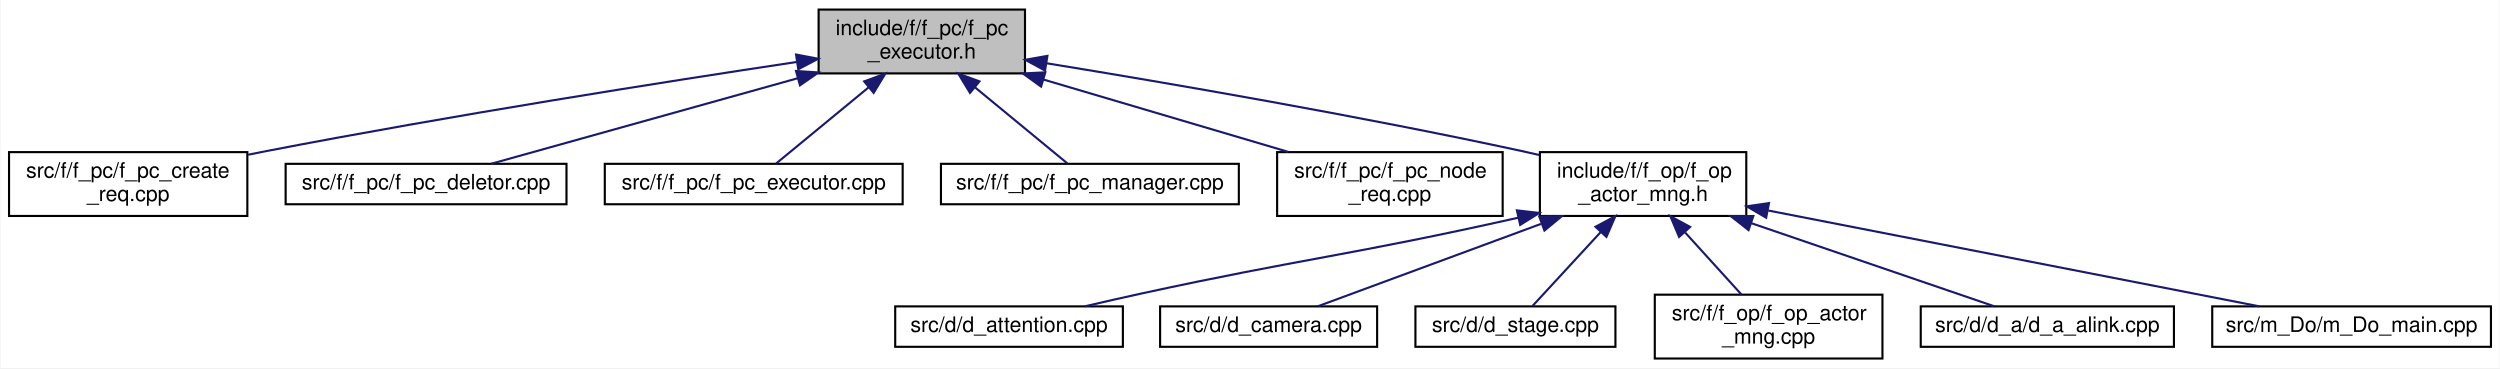
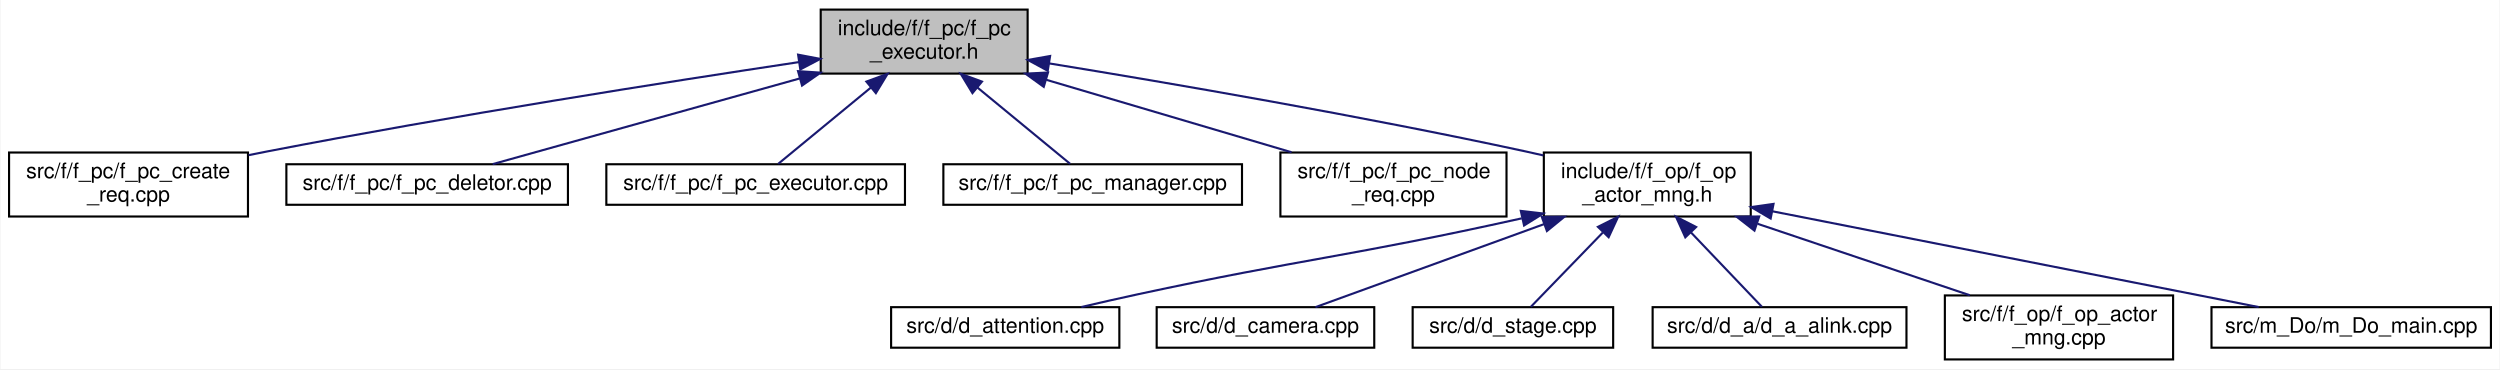
- <svg xmlns="http://www.w3.org/2000/svg" xmlns:xlink="http://www.w3.org/1999/xlink" width="1175pt" height="173pt" viewBox="0.00 0.00 1174.50 173.00">
+ <svg xmlns="http://www.w3.org/2000/svg" xmlns:xlink="http://www.w3.org/1999/xlink" width="1172pt" height="173pt" viewBox="0.00 0.00 1171.50 173.00">
  <g id="graph0" class="graph" transform="scale(1 1) rotate(0) translate(4 169)">
-     <polygon fill="white" stroke="transparent" points="-4,4 -4,-169 1170.5,-169 1170.5,4 -4,4" />
+     <polygon fill="white" stroke="transparent" points="-4,4 -4,-169 1167.5,-169 1167.5,4 -4,4" />
    <g id="node1" class="node">
      <g id="a_node1">
        <a xlink:title=" ">
          <polygon fill="#bfbfbf" stroke="black" points="380.5,-134.5 380.5,-164.5 477.5,-164.5 477.5,-134.5 380.5,-134.5" />
          <text text-anchor="start" x="388.5" y="-152.5" font-family="Helvetica,sans-Serif" font-size="10.00">include/f/f_pc/f_pc</text>
          <text text-anchor="middle" x="429" y="-141.5" font-family="Helvetica,sans-Serif" font-size="10.00">_executor.h</text>
        </a>
      </g>
    </g>
    <g id="node2" class="node">
      <g id="a_node2">
        <a xlink:href="f__pc__create__req_8cpp.html" target="_top" xlink:title=" ">
          <polygon fill="white" stroke="black" points="0,-67.5 0,-97.5 112,-97.5 112,-67.5 0,-67.5" />
          <text text-anchor="start" x="8" y="-85.5" font-family="Helvetica,sans-Serif" font-size="10.00">src/f/f_pc/f_pc_create</text>
          <text text-anchor="middle" x="56" y="-74.5" font-family="Helvetica,sans-Serif" font-size="10.00">_req.cpp</text>
        </a>
      </g>
    </g>
    <g id="edge1" class="edge">
      <path fill="none" stroke="midnightblue" d="M370.3,-139.89C308.2,-130.55 207.43,-114.71 121,-98 118.16,-97.45 115.26,-96.87 112.33,-96.27" />
      <polygon fill="midnightblue" stroke="midnightblue" points="369.9,-143.37 380.3,-141.39 370.93,-136.45 369.9,-143.37" />
    </g>
    <g id="node3" class="node">
      <g id="a_node3">
        <a xlink:href="f__pc__deletor_8cpp.html" target="_top" xlink:title=" ">
          <polygon fill="white" stroke="black" points="130,-73 130,-92 262,-92 262,-73 130,-73" />
          <text text-anchor="middle" x="196" y="-80" font-family="Helvetica,sans-Serif" font-size="10.00">src/f/f_pc/f_pc_deletor.cpp</text>
        </a>
      </g>
    </g>
    <g id="edge2" class="edge">
      <path fill="none" stroke="midnightblue" d="M370.66,-132.22C324.96,-119.48 263.21,-102.25 226.7,-92.06" />
      <polygon fill="midnightblue" stroke="midnightblue" points="369.87,-135.64 380.44,-134.95 371.75,-128.89 369.87,-135.64" />
    </g>
    <g id="node4" class="node">
      <g id="a_node4">
        <a xlink:href="f__pc__executor_8cpp.html" target="_top" xlink:title=" ">
          <polygon fill="white" stroke="black" points="280,-73 280,-92 420,-92 420,-73 280,-73" />
          <text text-anchor="middle" x="350" y="-80" font-family="Helvetica,sans-Serif" font-size="10.00">src/f/f_pc/f_pc_executor.cpp</text>
        </a>
      </g>
    </g>
    <g id="edge3" class="edge">
      <path fill="none" stroke="midnightblue" d="M404.09,-128.01C389.43,-115.94 371.64,-101.3 360.57,-92.19" />
      <polygon fill="midnightblue" stroke="midnightblue" points="401.91,-130.75 411.86,-134.4 406.36,-125.34 401.91,-130.75" />
    </g>
    <g id="node5" class="node">
      <g id="a_node5">
        <a xlink:href="f__pc__manager_8cpp.html" target="_top" xlink:title=" ">
          <polygon fill="white" stroke="black" points="438,-73 438,-92 578,-92 578,-73 438,-73" />
          <text text-anchor="middle" x="508" y="-80" font-family="Helvetica,sans-Serif" font-size="10.00">src/f/f_pc/f_pc_manager.cpp</text>
        </a>
      </g>
    </g>
    <g id="edge4" class="edge">
      <path fill="none" stroke="midnightblue" d="M453.91,-128.01C468.57,-115.94 486.36,-101.3 497.43,-92.19" />
      <polygon fill="midnightblue" stroke="midnightblue" points="451.64,-125.34 446.14,-134.4 456.09,-130.75 451.64,-125.34" />
    </g>
    <g id="node6" class="node">
      <g id="a_node6">
        <a xlink:href="f__pc__node__req_8cpp.html" target="_top" xlink:title=" ">
          <polygon fill="white" stroke="black" points="596,-67.5 596,-97.5 702,-97.5 702,-67.5 596,-67.5" />
          <text text-anchor="start" x="604" y="-85.5" font-family="Helvetica,sans-Serif" font-size="10.00">src/f/f_pc/f_pc_node</text>
          <text text-anchor="middle" x="649" y="-74.5" font-family="Helvetica,sans-Serif" font-size="10.00">_req.cpp</text>
        </a>
      </g>
    </g>
    <g id="edge5" class="edge">
      <path fill="none" stroke="midnightblue" d="M486.27,-131.58C522,-121.02 567.46,-107.59 601.24,-97.61" />
      <polygon fill="midnightblue" stroke="midnightblue" points="485.06,-128.29 476.47,-134.48 487.05,-135 485.06,-128.29" />
    </g>
    <g id="node7" class="node">
      <g id="a_node7">
        <a xlink:href="f__op__actor__mng_8h.html" target="_top" xlink:title=" ">
          <polygon fill="white" stroke="black" points="719.5,-67.5 719.5,-97.5 816.5,-97.5 816.5,-67.5 719.5,-67.5" />
          <text text-anchor="start" x="727.5" y="-85.5" font-family="Helvetica,sans-Serif" font-size="10.00">include/f/f_op/f_op</text>
          <text text-anchor="middle" x="768" y="-74.5" font-family="Helvetica,sans-Serif" font-size="10.00">_actor_mng.h</text>
        </a>
      </g>
    </g>
    <g id="edge6" class="edge">
      <path fill="none" stroke="midnightblue" d="M487.56,-139.28C544.76,-129.97 634.19,-114.63 711,-98 713.69,-97.42 716.45,-96.8 719.24,-96.15" />
      <polygon fill="midnightblue" stroke="midnightblue" points="486.92,-135.83 477.61,-140.89 488.04,-142.74 486.92,-135.83" />
    </g>
    <g id="node8" class="node">
      <g id="a_node8">
        <a xlink:href="d__attention_8cpp.html" target="_top" xlink:title=" ">
-           <polygon fill="white" stroke="black" points="416.5,-6 416.5,-25 523.5,-25 523.5,-6 416.5,-6" />
-           <text text-anchor="middle" x="470" y="-13" font-family="Helvetica,sans-Serif" font-size="10.00">src/d/d_attention.cpp</text>
+           <polygon fill="white" stroke="black" points="413.5,-6 413.5,-25 520.5,-25 520.5,-6 413.5,-6" />
+           <text text-anchor="middle" x="467" y="-13" font-family="Helvetica,sans-Serif" font-size="10.00">src/d/d_attention.cpp</text>
        </a>
      </g>
    </g>
    <g id="edge7" class="edge">
-       <path fill="none" stroke="midnightblue" d="M709.28,-66.67C630.18,-48.91 608.2,-47.57 532,-31 523.47,-29.14 514.3,-27.05 505.69,-25.05" />
-       <polygon fill="midnightblue" stroke="midnightblue" points="708.7,-70.12 719.22,-68.92 710.24,-63.3 708.7,-70.12" />
+       <path fill="none" stroke="midnightblue" d="M709.14,-66.64C628.84,-48.77 606.45,-47.71 529,-31 520.46,-29.16 511.29,-27.07 502.69,-25.07" />
+       <polygon fill="midnightblue" stroke="midnightblue" points="708.7,-70.13 719.22,-68.91 710.23,-63.3 708.7,-70.13" />
    </g>
    <g id="node9" class="node">
      <g id="a_node9">
        <a xlink:href="d__camera_8cpp.html" target="_top" xlink:title=" ">
-           <polygon fill="white" stroke="black" points="541,-6 541,-25 643,-25 643,-6 541,-6" />
-           <text text-anchor="middle" x="592" y="-13" font-family="Helvetica,sans-Serif" font-size="10.00">src/d/d_camera.cpp</text>
+           <polygon fill="white" stroke="black" points="538,-6 538,-25 640,-25 640,-6 538,-6" />
+           <text text-anchor="middle" x="589" y="-13" font-family="Helvetica,sans-Serif" font-size="10.00">src/d/d_camera.cpp</text>
        </a>
      </g>
    </g>
    <g id="edge8" class="edge">
-       <path fill="none" stroke="midnightblue" d="M720.03,-63.78C685.9,-51.18 641.57,-34.81 615.03,-25.01" />
-       <polygon fill="midnightblue" stroke="midnightblue" points="719.22,-67.21 729.81,-67.4 721.64,-60.65 719.22,-67.21" />
+       <path fill="none" stroke="midnightblue" d="M719.66,-63.95C684.89,-51.32 639.53,-34.85 612.43,-25.01" />
+       <polygon fill="midnightblue" stroke="midnightblue" points="718.57,-67.27 729.16,-67.4 720.95,-60.69 718.57,-67.27" />
    </g>
    <g id="node10" class="node">
      <g id="a_node10">
        <a xlink:href="d__stage_8cpp.html" target="_top" xlink:title=" ">
-           <polygon fill="white" stroke="black" points="661,-6 661,-25 755,-25 755,-6 661,-6" />
-           <text text-anchor="middle" x="708" y="-13" font-family="Helvetica,sans-Serif" font-size="10.00">src/d/d_stage.cpp</text>
+           <polygon fill="white" stroke="black" points="658,-6 658,-25 752,-25 752,-6 658,-6" />
+           <text text-anchor="middle" x="705" y="-13" font-family="Helvetica,sans-Serif" font-size="10.00">src/d/d_stage.cpp</text>
        </a>
      </g>
    </g>
    <g id="edge9" class="edge">
-       <path fill="none" stroke="midnightblue" d="M748.15,-60C737.2,-48.13 724.2,-34.05 716.03,-25.19" />
-       <polygon fill="midnightblue" stroke="midnightblue" points="745.63,-62.42 754.98,-67.4 750.77,-57.67 745.63,-62.42" />
+       <path fill="none" stroke="midnightblue" d="M747.16,-60C735.66,-48.13 722.01,-34.05 713.43,-25.19" />
+       <polygon fill="midnightblue" stroke="midnightblue" points="744.86,-62.65 754.33,-67.4 749.88,-57.78 744.86,-62.65" />
    </g>
    <g id="node11" class="node">
      <g id="a_node11">
-         <a xlink:href="f__op__actor__mng_8cpp.html" target="_top" xlink:title=" ">
-           <polygon fill="white" stroke="black" points="773.5,-0.5 773.5,-30.5 880.5,-30.5 880.5,-0.5 773.5,-0.5" />
-           <text text-anchor="start" x="781.5" y="-18.5" font-family="Helvetica,sans-Serif" font-size="10.00">src/f/f_op/f_op_actor</text>
-           <text text-anchor="middle" x="827" y="-7.5" font-family="Helvetica,sans-Serif" font-size="10.00">_mng.cpp</text>
+         <a xlink:href="d__a__alink_8cpp.html" target="_top" xlink:title=" ">
+           <polygon fill="white" stroke="black" points="770.5,-6 770.5,-25 889.5,-25 889.5,-6 770.5,-6" />
+           <text text-anchor="middle" x="830" y="-13" font-family="Helvetica,sans-Serif" font-size="10.00">src/d/d_a/d_a_alink.cpp</text>
        </a>
      </g>
    </g>
    <g id="edge10" class="edge">
-       <path fill="none" stroke="midnightblue" d="M787.75,-59.74C796.48,-50.12 806.5,-39.09 814.22,-30.58" />
-       <polygon fill="midnightblue" stroke="midnightblue" points="784.93,-57.64 780.8,-67.4 790.11,-62.34 784.93,-57.64" />
+       <path fill="none" stroke="midnightblue" d="M788.51,-60C799.83,-48.13 813.26,-34.05 821.71,-25.19" />
+       <polygon fill="midnightblue" stroke="midnightblue" points="785.82,-57.74 781.45,-67.4 790.89,-62.58 785.82,-57.74" />
    </g>
    <g id="node12" class="node">
      <g id="a_node12">
-         <a xlink:href="d__a__alink_8cpp.html" target="_top" xlink:title=" ">
-           <polygon fill="white" stroke="black" points="898.5,-6 898.5,-25 1017.5,-25 1017.5,-6 898.5,-6" />
-           <text text-anchor="middle" x="958" y="-13" font-family="Helvetica,sans-Serif" font-size="10.00">src/d/d_a/d_a_alink.cpp</text>
+         <a xlink:href="f__op__actor__mng_8cpp.html" target="_top" xlink:title=" ">
+           <polygon fill="white" stroke="black" points="907.5,-0.5 907.5,-30.5 1014.5,-30.5 1014.5,-0.5 907.5,-0.5" />
+           <text text-anchor="start" x="915.5" y="-18.5" font-family="Helvetica,sans-Serif" font-size="10.00">src/f/f_op/f_op_actor</text>
+           <text text-anchor="middle" x="961" y="-7.5" font-family="Helvetica,sans-Serif" font-size="10.00">_mng.cpp</text>
        </a>
      </g>
    </g>
    <g id="edge11" class="edge">
-       <path fill="none" stroke="midnightblue" d="M818.84,-64.11C855.8,-51.46 904.24,-34.89 933.13,-25.01" />
-       <polygon fill="midnightblue" stroke="midnightblue" points="817.56,-60.85 809.23,-67.4 819.82,-67.47 817.56,-60.85" />
+       <path fill="none" stroke="midnightblue" d="M819.69,-64.09C850.84,-53.6 890.01,-40.41 919.2,-30.58" />
+       <polygon fill="midnightblue" stroke="midnightblue" points="818.24,-60.89 809.88,-67.4 820.47,-67.52 818.24,-60.89" />
    </g>
    <g id="node13" class="node">
      <g id="a_node13">
        <a xlink:href="m__Do__main_8cpp.html" target="_top" xlink:title=" ">
-           <polygon fill="white" stroke="black" points="1035.5,-6 1035.5,-25 1166.5,-25 1166.5,-6 1035.5,-6" />
-           <text text-anchor="middle" x="1101" y="-13" font-family="Helvetica,sans-Serif" font-size="10.00">src/m_Do/m_Do_main.cpp</text>
+           <polygon fill="white" stroke="black" points="1032.5,-6 1032.5,-25 1163.5,-25 1163.5,-6 1032.5,-6" />
+           <text text-anchor="middle" x="1098" y="-13" font-family="Helvetica,sans-Serif" font-size="10.00">src/m_Do/m_Do_main.cpp</text>
        </a>
      </g>
    </g>
    <g id="edge12" class="edge">
-       <path fill="none" stroke="midnightblue" d="M826.83,-70.05C879.33,-59.82 958.29,-44.43 1027,-31 1036.89,-29.07 1047.53,-26.98 1057.57,-25.02" />
-       <polygon fill="midnightblue" stroke="midnightblue" points="825.84,-66.67 816.69,-72.02 827.18,-73.54 825.84,-66.67" />
+       <path fill="none" stroke="midnightblue" d="M826.84,-69.91C892.23,-57.03 996.27,-36.54 1054.64,-25.04" />
+       <polygon fill="midnightblue" stroke="midnightblue" points="825.83,-66.54 816.69,-71.91 827.18,-73.41 825.83,-66.54" />
    </g>
  </g>
</svg>
